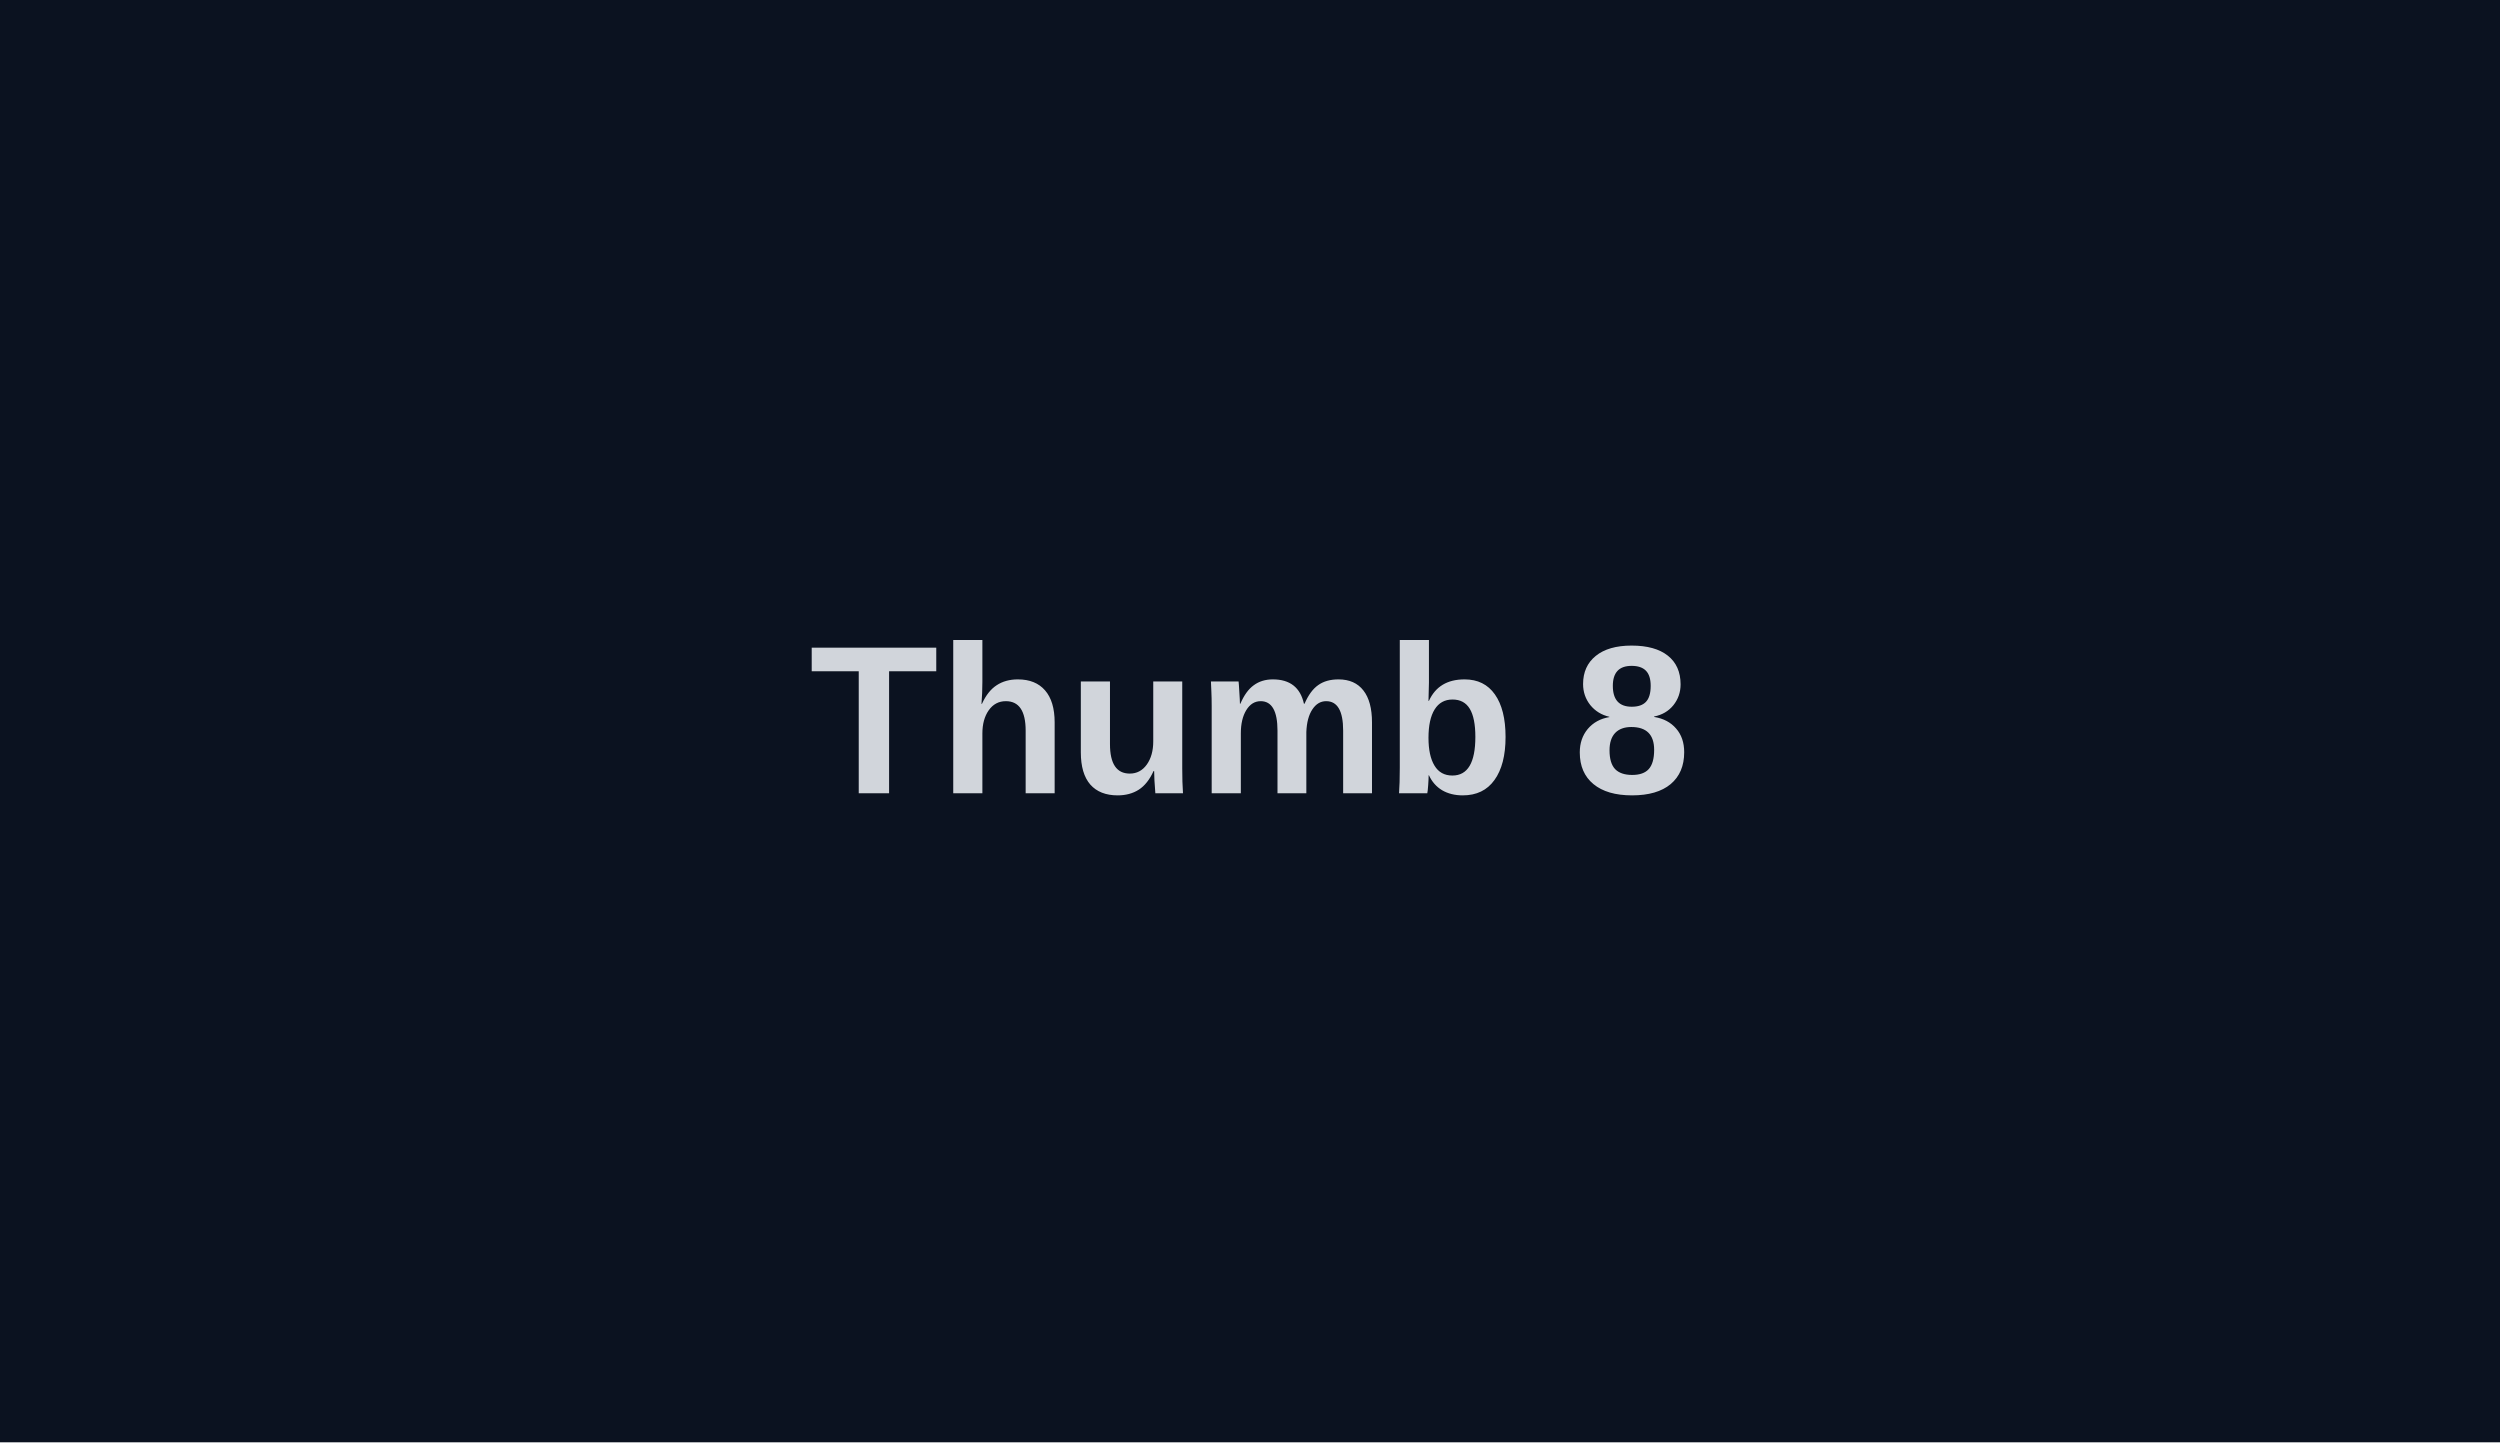
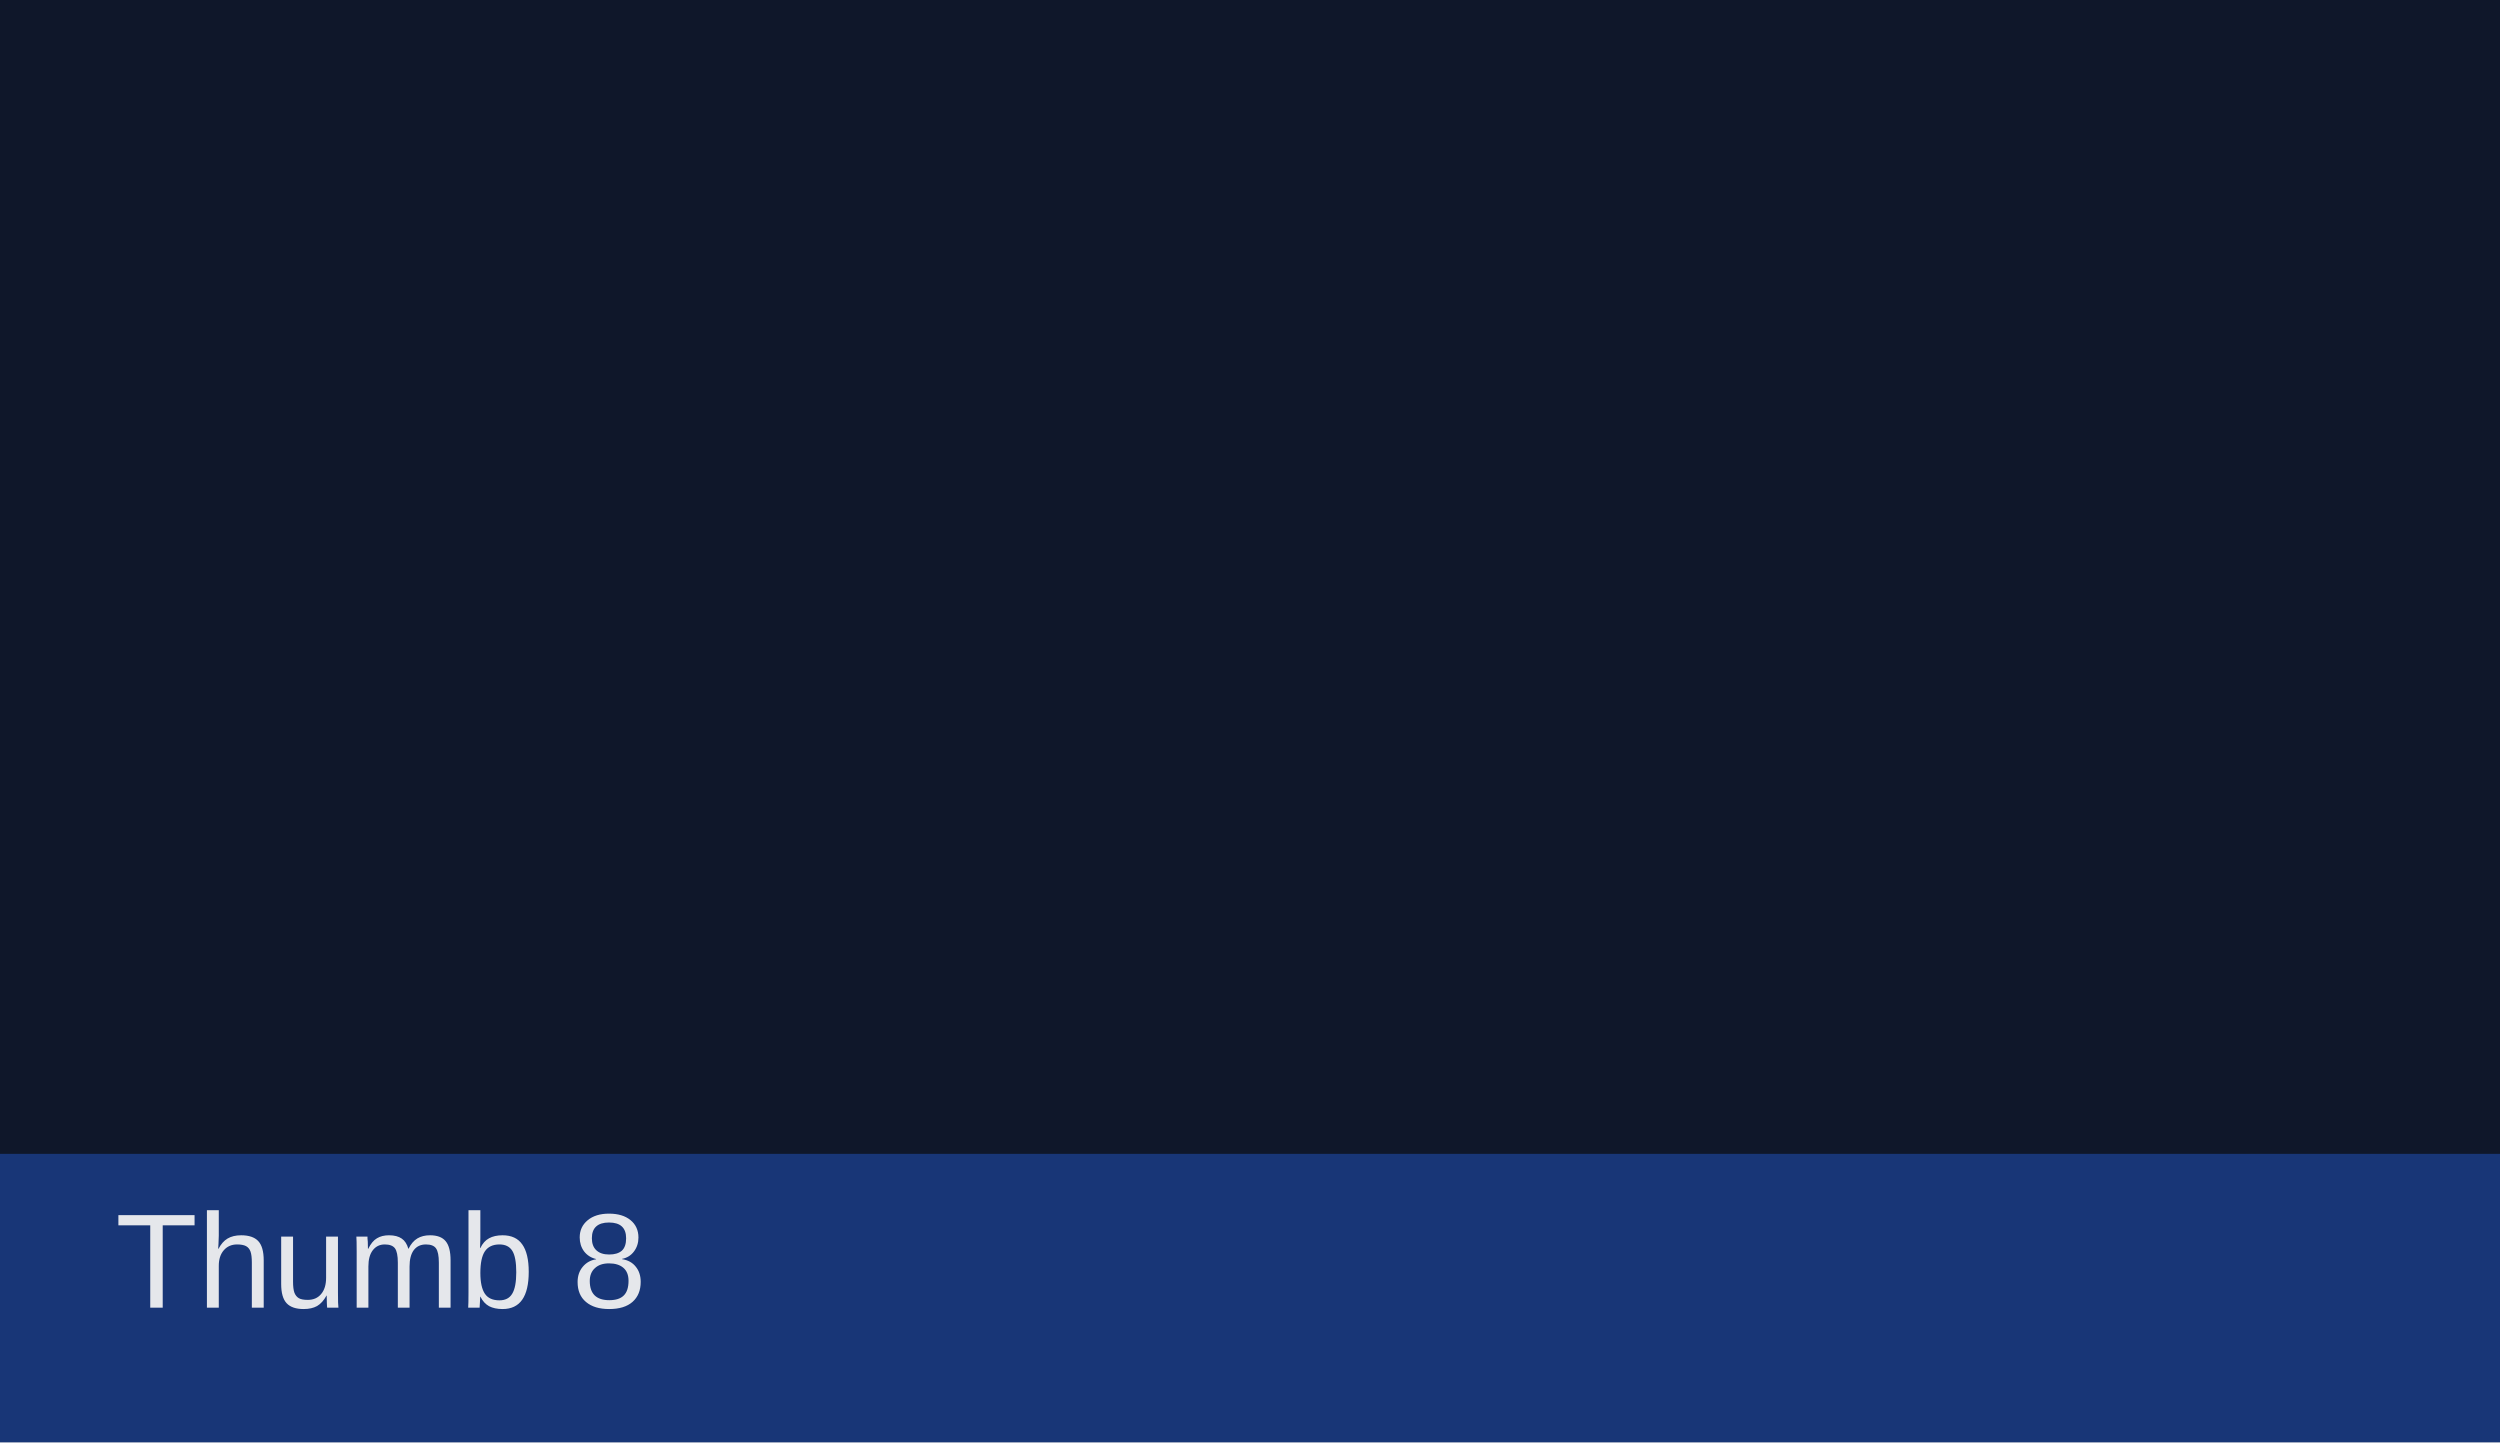
- <svg xmlns="http://www.w3.org/2000/svg" width="260" height="150">
-   <rect width="100%" height="100%" fill="#0b1220" />
-   <text x="50%" y="55%" fill="#d1d5db" font-family="Arial, sans-serif" font-size="22" font-weight="700" text-anchor="middle">Thumb 8</text>
+ <svg xmlns="http://www.w3.org/2000/svg" width="260" height="150" viewBox="0 0 260 150">
+   <rect width="260" height="150" fill="#0f172a" />
+   <rect x="0" y="120" width="260" height="30" fill="#2563EB" opacity="0.4" />
+   <text x="12" y="136" font-size="14" fill="#e5e7eb" font-family="Arial, sans-serif">Thumb 8</text>
</svg>
